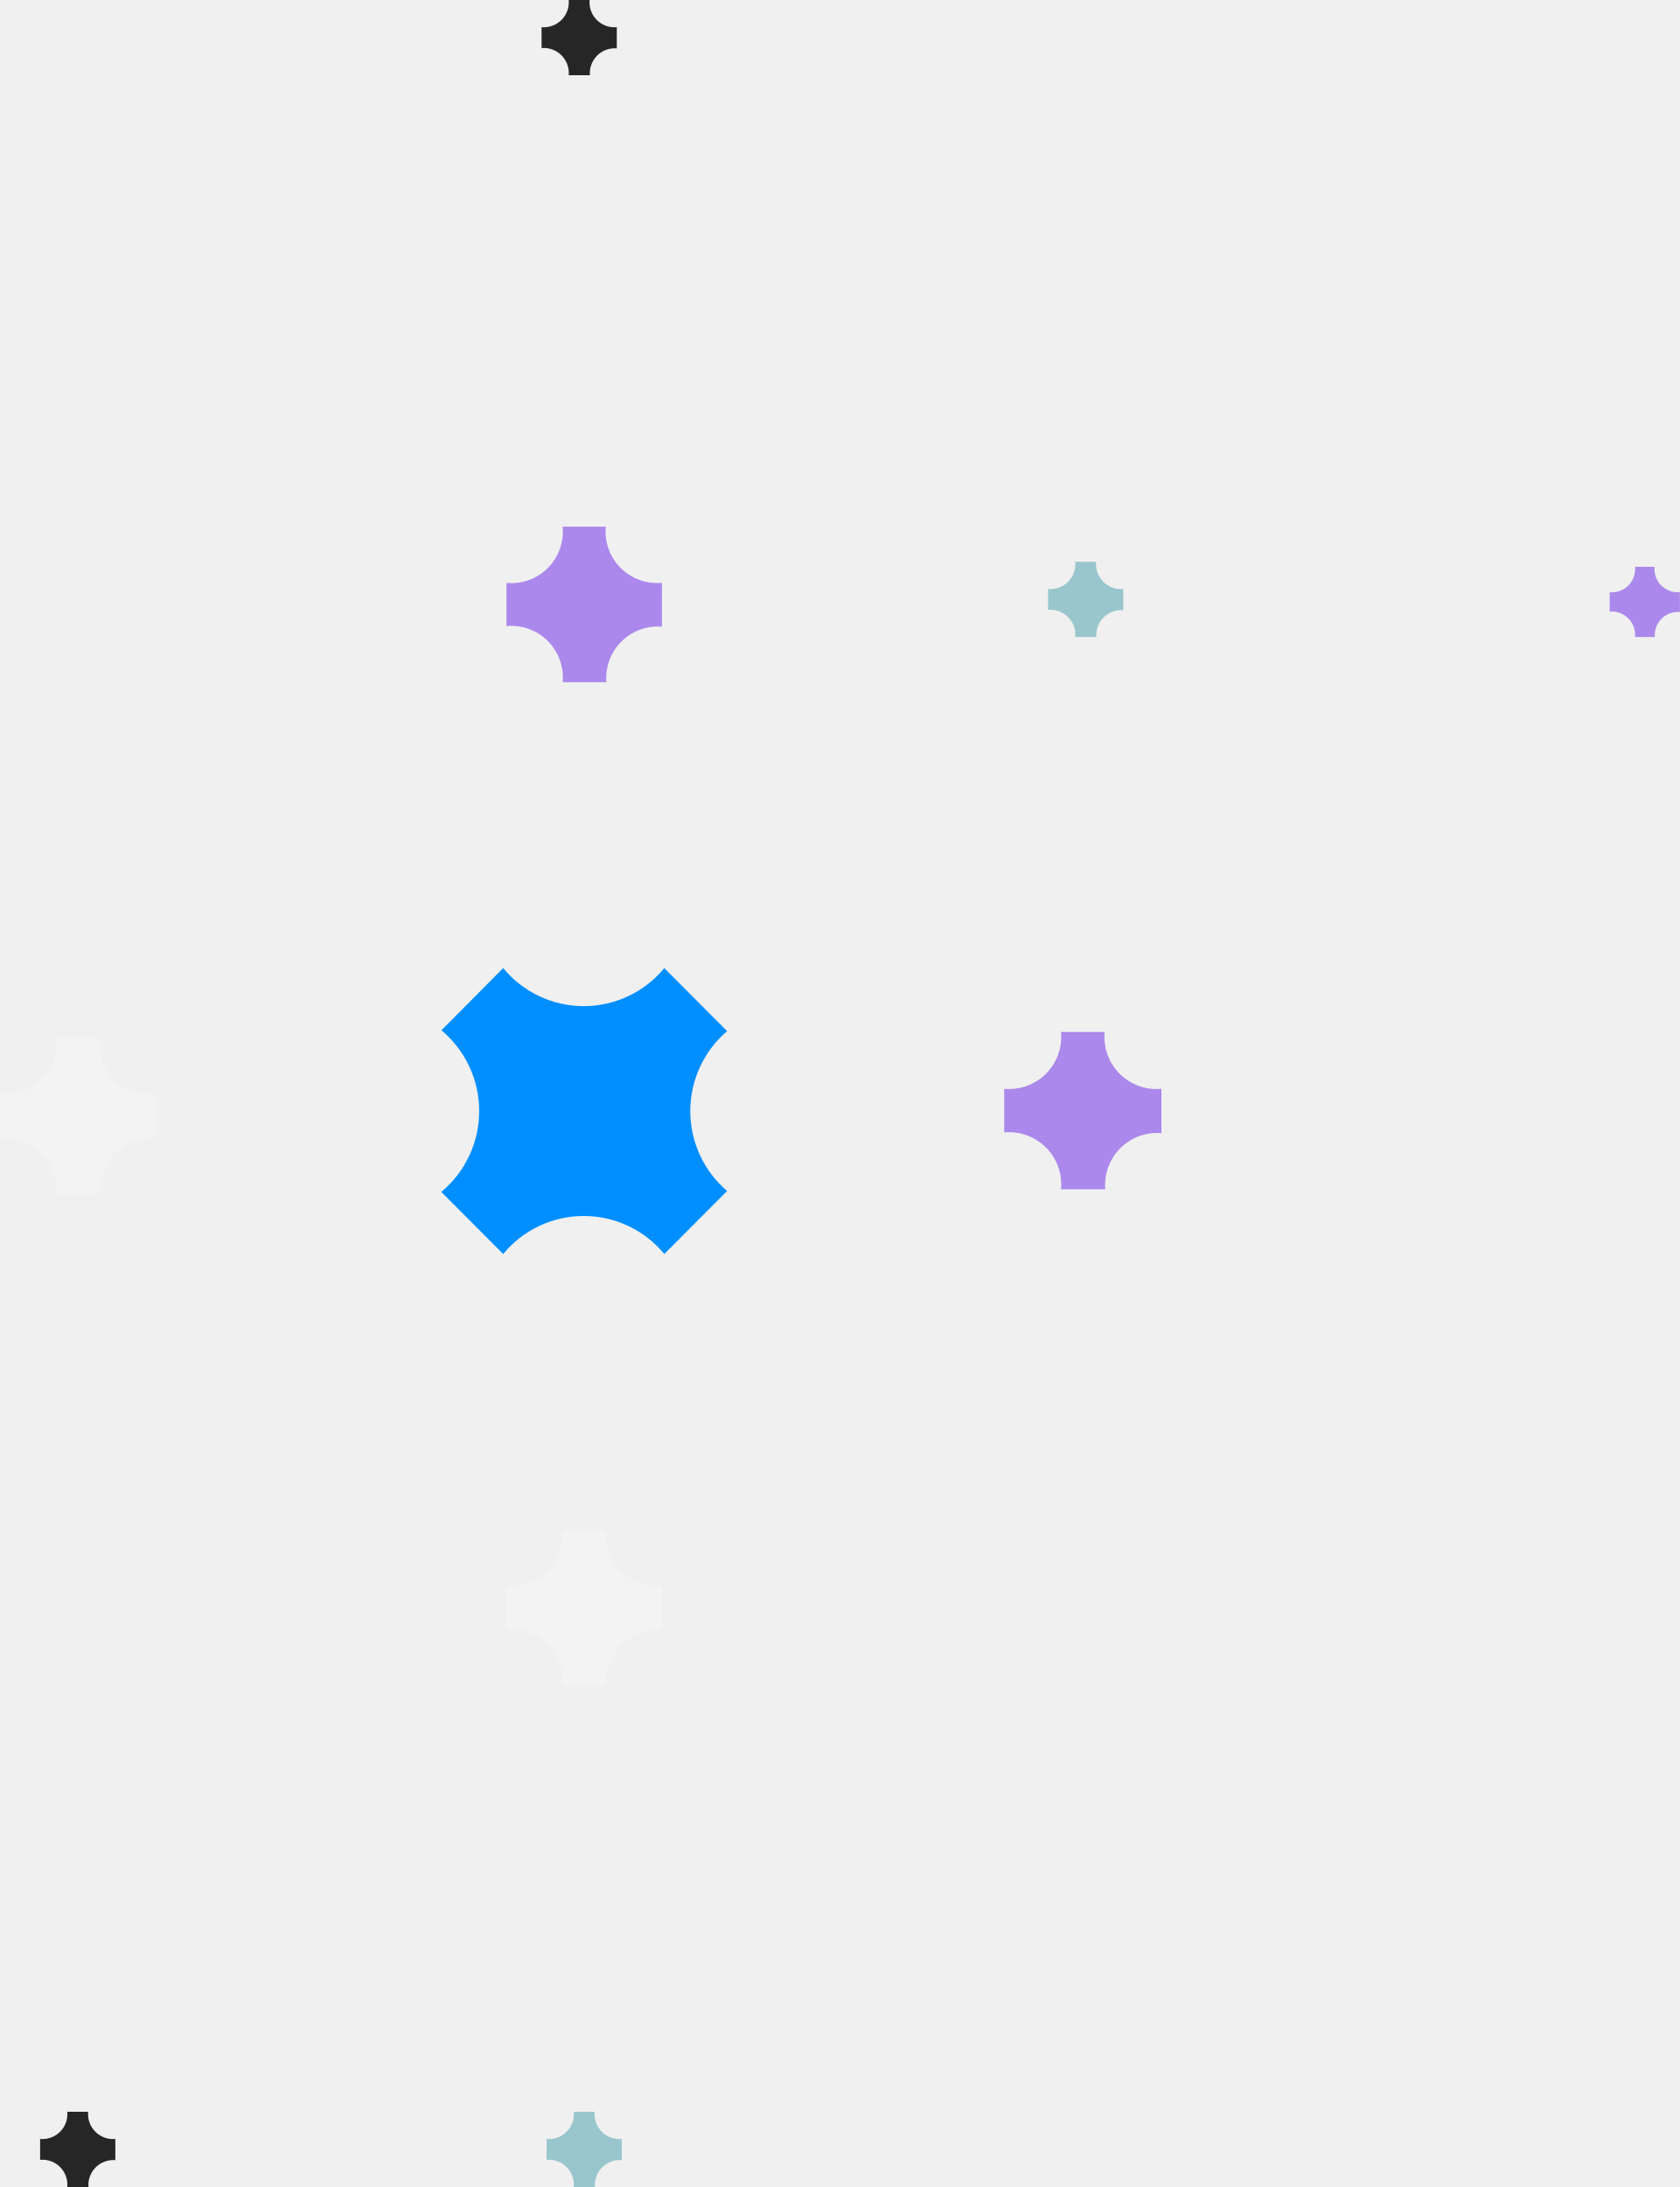
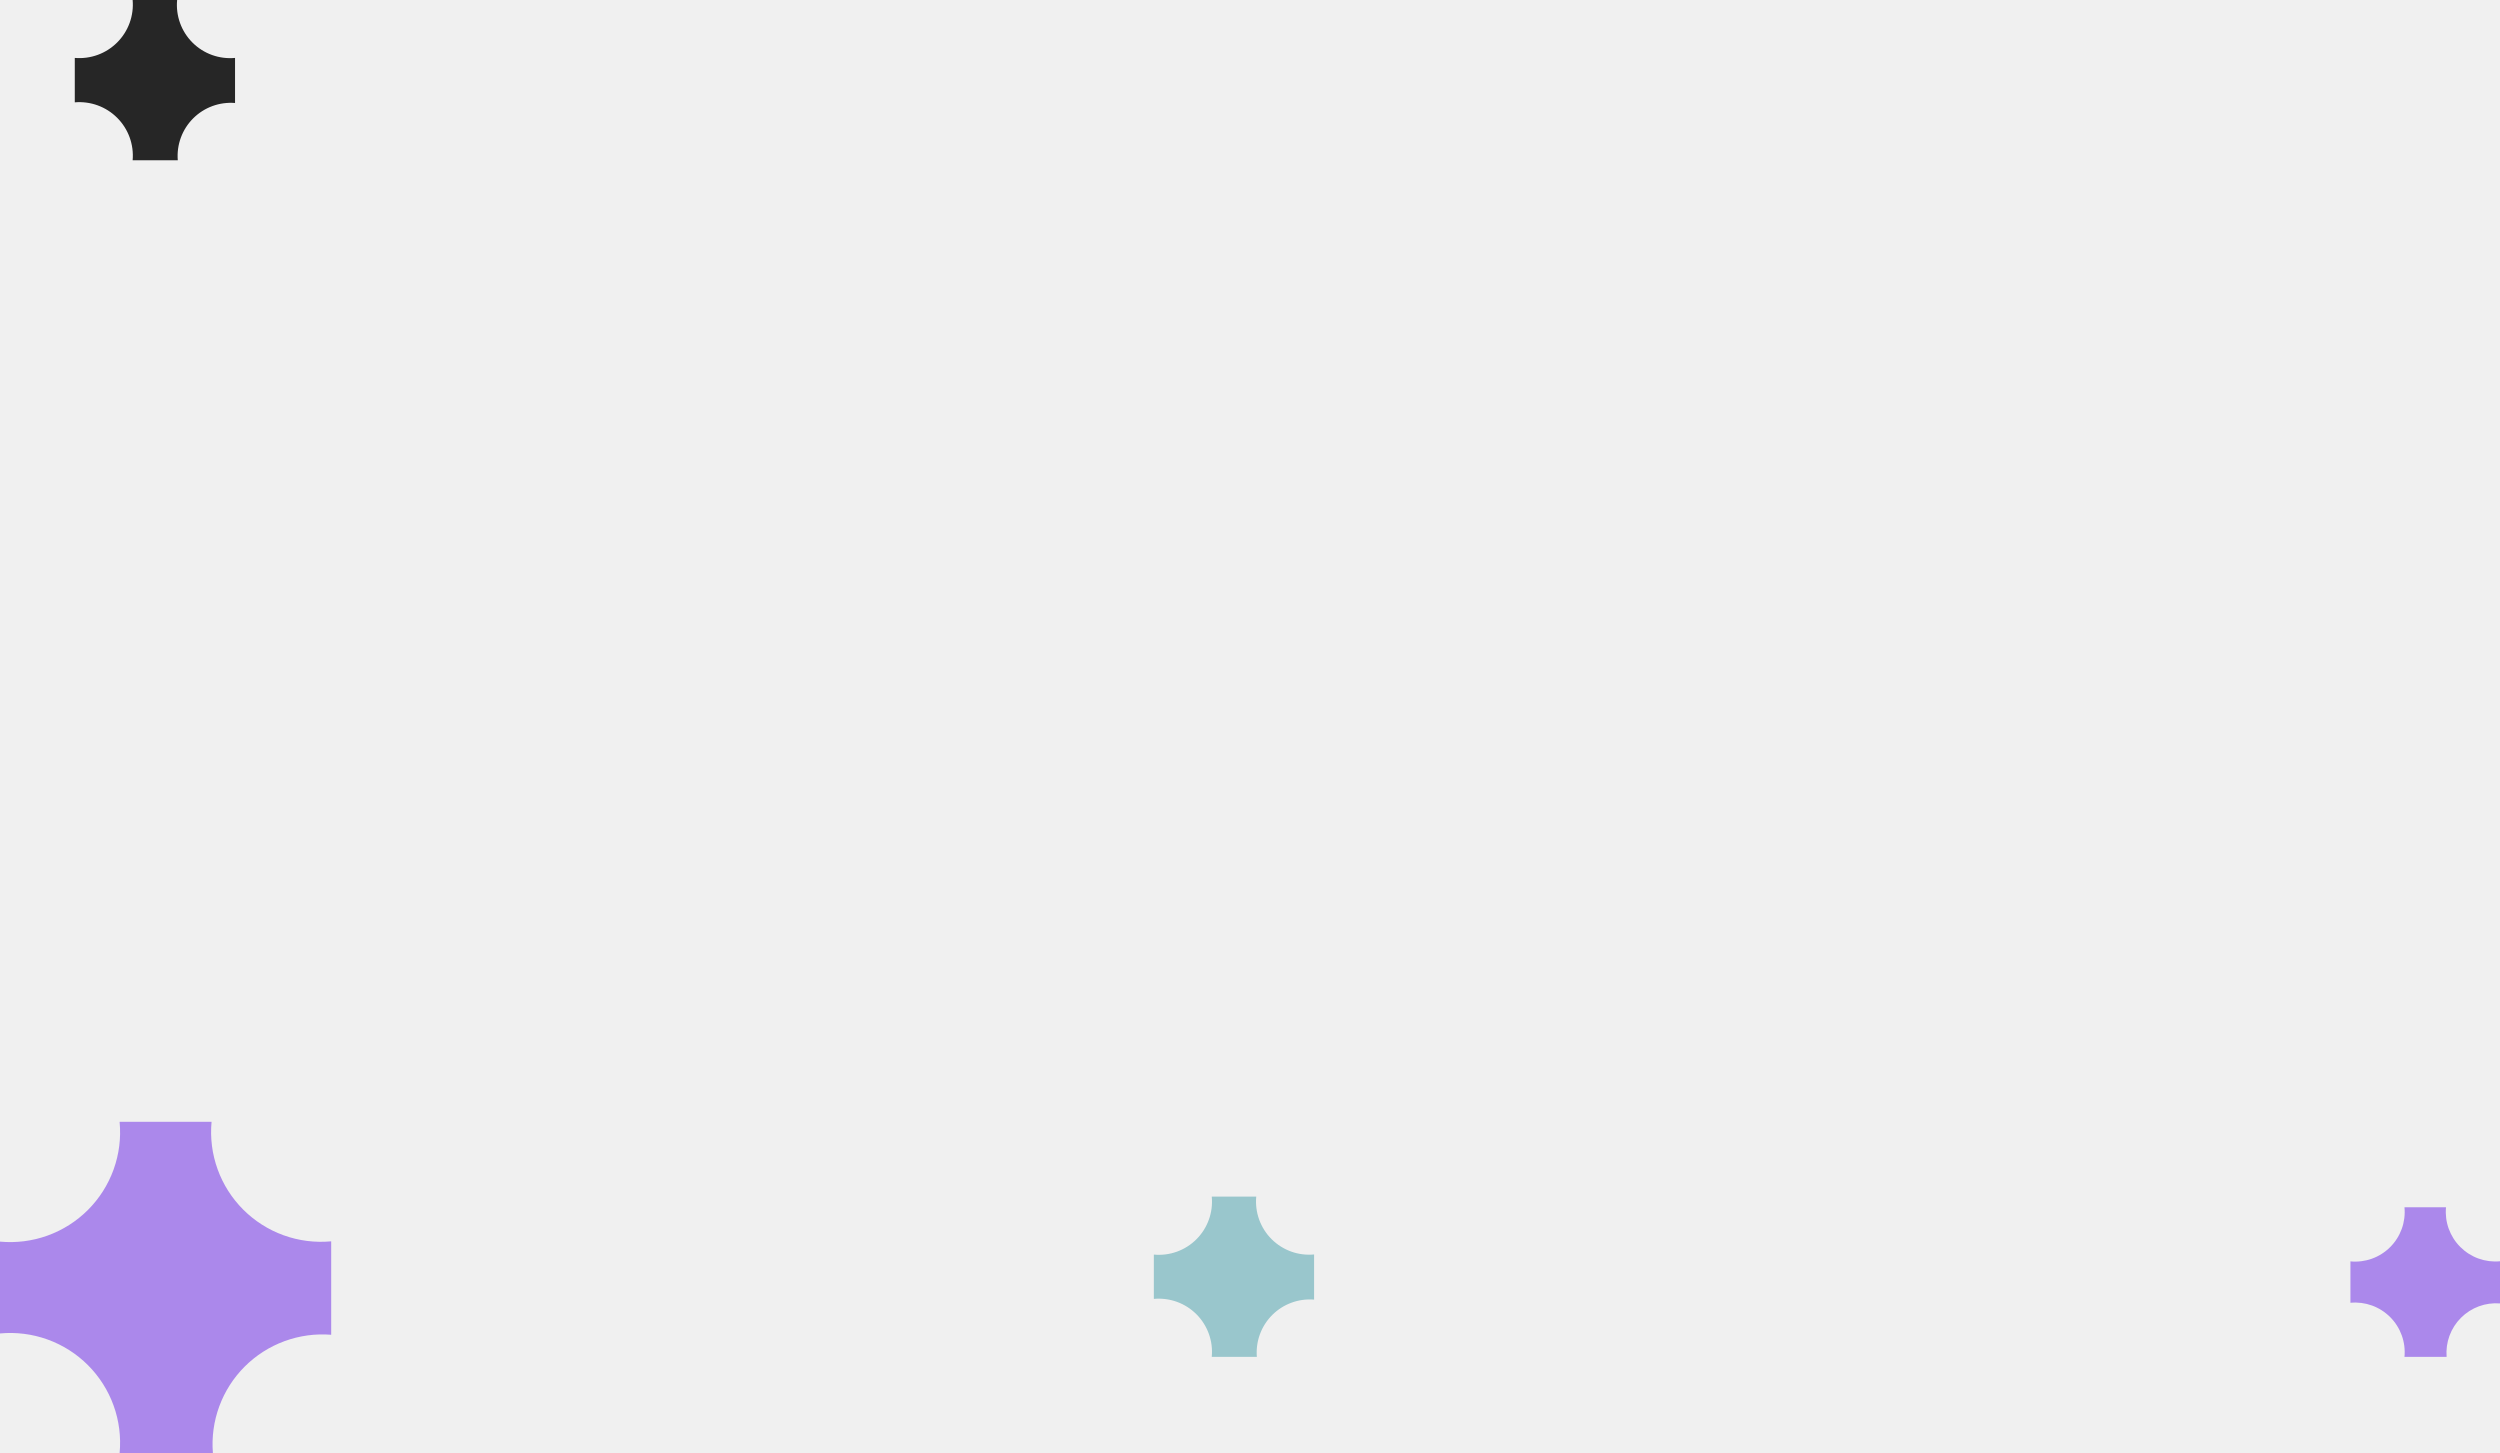
- <svg xmlns="http://www.w3.org/2000/svg" width="335" height="436" viewBox="0 0 335 436" fill="none">
-   <path d="M88.027 205.398L100.341 193C102.298 195.372 104.752 197.282 107.53 198.593C110.307 199.904 113.338 200.584 116.407 200.584C119.477 200.584 122.508 199.904 125.285 198.593C128.062 197.282 130.517 195.372 132.474 193L145 205.567C142.698 207.53 140.849 209.972 139.581 212.723C138.313 215.474 137.656 218.469 137.656 221.5C137.656 224.531 138.313 227.526 139.581 230.277C140.849 233.028 142.698 235.47 145 237.433L132.474 250C130.517 247.628 128.062 245.718 125.285 244.407C122.508 243.096 119.477 242.416 116.407 242.416C113.338 242.416 110.307 243.096 107.53 244.407C104.752 245.718 102.298 247.628 100.341 250L88 237.619C90.365 235.656 92.268 233.193 93.575 230.407C94.881 227.621 95.559 224.579 95.559 221.5C95.559 218.421 94.881 215.379 93.575 212.593C92.268 209.807 90.365 207.344 88 205.381L88.027 205.398Z" fill="#018FFF" />
-   <path d="M211.589 205.737H220.286C220.142 207.261 220.335 208.797 220.853 210.237C221.371 211.677 222.2 212.985 223.282 214.067C224.363 215.15 225.67 215.98 227.11 216.498C228.549 217.017 230.085 217.211 231.608 217.068V225.897C230.107 225.774 228.597 225.979 227.183 226.498C225.769 227.017 224.484 227.837 223.419 228.902C222.354 229.967 221.533 231.251 221.013 232.666C220.494 234.08 220.288 235.59 220.411 237.092H211.584C211.727 235.568 211.533 234.031 211.014 232.592C210.496 231.152 209.666 229.844 208.584 228.762C207.502 227.68 206.195 226.85 204.756 226.331C203.316 225.812 201.78 225.618 200.256 225.761V217.062C201.78 217.206 203.316 217.011 204.756 216.493C206.195 215.974 207.502 215.144 208.584 214.062C209.666 212.98 210.496 211.672 211.014 210.232C211.533 208.792 211.727 207.256 211.584 205.732L211.589 205.737Z" fill="#AB88EB" />
-   <path d="M11.199 207.005H19.801C19.659 208.511 19.851 210.03 20.364 211.453C20.877 212.875 21.697 214.168 22.766 215.238C23.836 216.307 25.128 217.128 26.552 217.641C27.975 218.154 29.494 218.347 31 218.206V226.934C29.515 226.813 28.022 227.016 26.624 227.529C25.226 228.043 23.956 228.854 22.902 229.906C21.849 230.959 21.037 232.228 20.523 233.626C20.008 235.023 19.804 236.516 19.925 238H11.199C11.341 236.494 11.149 234.976 10.636 233.553C10.123 232.13 9.303 230.838 8.234 229.768C7.164 228.698 5.872 227.878 4.448 227.364C3.025 226.851 1.506 226.659 0 226.8V218.2C1.506 218.341 3.025 218.149 4.448 217.636C5.872 217.122 7.164 216.302 8.234 215.232C9.303 214.162 10.123 212.87 10.636 211.447C11.149 210.024 11.341 208.506 11.199 207V207.005Z" fill="white" fill-opacity="0.2" />
-   <path d="M112.202 105H120.803C120.662 106.505 120.855 108.022 121.368 109.443C121.881 110.865 122.701 112.156 123.77 113.224C124.839 114.293 126.131 115.112 127.554 115.625C128.976 116.137 130.494 116.33 132 116.189V124.934C130.516 124.815 129.023 125.02 127.625 125.534C126.228 126.048 124.959 126.859 123.906 127.911C122.852 128.963 122.041 130.232 121.526 131.628C121.012 133.025 120.807 134.517 120.927 136H112.197C112.338 134.495 112.145 132.978 111.632 131.557C111.119 130.135 110.299 128.844 109.23 127.776C108.161 126.707 106.869 125.888 105.446 125.375C104.024 124.863 102.506 124.67 101 124.811V116.216C102.506 116.357 104.024 116.164 105.446 115.652C106.869 115.139 108.161 114.32 109.23 113.251C110.299 112.183 111.119 110.892 111.632 109.47C112.145 108.048 112.338 106.531 112.197 105.027L112.202 105Z" fill="#AB88EB" />
-   <path d="M112.202 305H120.803C120.661 306.506 120.853 308.024 121.366 309.447C121.878 310.87 122.698 312.162 123.768 313.232C124.837 314.302 126.129 315.122 127.552 315.635C128.975 316.149 130.494 316.341 132 316.2V324.929C130.516 324.809 129.023 325.014 127.625 325.528C126.228 326.042 124.959 326.854 123.906 327.907C122.852 328.96 122.041 330.229 121.526 331.626C121.012 333.023 120.807 334.516 120.927 336H112.197C112.339 334.494 112.147 332.976 111.634 331.553C111.122 330.131 110.301 328.839 109.232 327.769C108.163 326.7 106.87 325.88 105.447 325.368C104.024 324.855 102.506 324.663 101 324.805V316.206C102.506 316.347 104.025 316.154 105.448 315.641C106.871 315.128 108.163 314.307 109.232 313.238C110.302 312.168 111.122 310.875 111.634 309.453C112.147 308.03 112.339 306.511 112.197 305.005L112.202 305Z" fill="white" fill-opacity="0.2" />
-   <path d="M326.059 113H329.946C329.882 113.68 329.968 114.366 330.2 115.008C330.431 115.651 330.801 116.234 331.284 116.717C331.767 117.2 332.35 117.571 332.993 117.802C333.635 118.033 334.32 118.12 335 118.056V122.001C334.33 121.947 333.656 122.039 333.025 122.271C332.395 122.503 331.822 122.87 331.347 123.345C330.871 123.821 330.505 124.394 330.273 125.025C330.041 125.656 329.949 126.33 330.003 127H326.059C326.123 126.319 326.037 125.633 325.805 124.99C325.573 124.347 325.203 123.763 324.719 123.279C324.236 122.796 323.652 122.425 323.009 122.193C322.366 121.962 321.68 121.875 321 121.939V118.066C321.68 118.131 322.366 118.045 323.009 117.814C323.652 117.583 324.236 117.213 324.719 116.73C325.203 116.247 325.573 115.663 325.805 115.02C326.037 114.377 326.124 113.691 326.059 113.01V113Z" fill="#AB88EB" />
-   <path d="M214.443 112H218.585C218.516 112.729 218.609 113.463 218.857 114.152C219.105 114.84 219.501 115.465 220.019 115.983C220.536 116.5 221.161 116.897 221.849 117.145C222.537 117.393 223.272 117.486 224 117.417V121.644C223.282 121.585 222.559 121.683 221.883 121.932C221.206 122.18 220.592 122.573 220.082 123.082C219.572 123.591 219.179 124.206 218.93 124.882C218.681 125.559 218.583 126.281 218.641 127H214.421C214.489 126.271 214.396 125.535 214.148 124.846C213.9 124.157 213.503 123.531 212.985 123.013C212.467 122.495 211.842 122.098 211.153 121.85C210.464 121.602 209.729 121.509 209 121.577V117.428C209.729 117.498 210.464 117.406 211.153 117.158C211.842 116.911 212.467 116.514 212.985 115.996C213.503 115.479 213.9 114.853 214.148 114.164C214.397 113.475 214.49 112.74 214.421 112.011L214.443 112Z" fill="#99C6CC" />
-   <path d="M114.415 421H118.579C118.511 421.729 118.604 422.464 118.852 423.153C119.1 423.842 119.497 424.467 120.015 424.985C120.533 425.503 121.158 425.9 121.847 426.148C122.536 426.396 123.271 426.489 124 426.421V430.646C123.282 430.587 122.559 430.685 121.883 430.934C121.206 431.182 120.592 431.574 120.082 432.083C119.572 432.593 119.179 433.207 118.93 433.883C118.681 434.559 118.583 435.282 118.641 436H114.415C114.484 435.272 114.391 434.537 114.143 433.849C113.895 433.161 113.499 432.536 112.981 432.019C112.464 431.501 111.839 431.105 111.151 430.857C110.463 430.609 109.728 430.516 109 430.585V426.421C109.729 426.49 110.464 426.396 111.152 426.148C111.841 425.9 112.466 425.503 112.984 424.985C113.501 424.467 113.898 423.842 114.145 423.153C114.392 422.464 114.485 421.729 114.415 421Z" fill="#99C6CC" />
-   <path d="M13.415 421H17.579C17.511 421.729 17.604 422.464 17.852 423.153C18.1 423.842 18.497 424.467 19.015 424.985C19.533 425.503 20.158 425.9 20.847 426.148C21.536 426.396 22.271 426.489 23 426.421V430.646C22.282 430.587 21.559 430.685 20.883 430.934C20.206 431.182 19.592 431.574 19.082 432.083C18.572 432.593 18.179 433.207 17.93 433.883C17.681 434.559 17.582 435.282 17.64 436H13.415C13.484 435.272 13.391 434.537 13.143 433.849C12.895 433.161 12.499 432.536 11.981 432.019C11.464 431.501 10.839 431.105 10.151 430.857C9.463 430.609 8.728 430.516 8 430.585V426.421C8.729 426.49 9.464 426.396 10.152 426.148C10.841 425.9 11.466 425.503 11.983 424.985C12.501 424.467 12.897 423.842 13.145 423.153C13.392 422.464 13.485 421.729 13.415 421Z" fill="#262626" />
-   <path d="M113.415 -9.53674e-07H117.579C117.511 0.729 117.604 1.464 117.852 2.153C118.1 2.842 118.497 3.467 119.015 3.985C119.533 4.503 120.158 4.9 120.847 5.148C121.536 5.396 122.271 5.489 123 5.421V9.64C122.281 9.582 121.558 9.68 120.881 9.928C120.204 10.177 119.59 10.57 119.08 11.08C118.57 11.59 118.177 12.204 117.928 12.881C117.68 13.558 117.582 14.281 117.641 15H113.415C113.479 14.273 113.382 13.54 113.133 12.854C112.883 12.168 112.486 11.545 111.97 11.028C111.454 10.512 110.832 10.114 110.146 9.864C109.46 9.614 108.727 9.517 108 9.579V5.421C108.727 5.483 109.46 5.386 110.146 5.136C110.832 4.886 111.454 4.488 111.97 3.972C112.486 3.455 112.883 2.832 113.133 2.146C113.382 1.46 113.479 0.727 113.415 -9.53674e-07Z" fill="#262626" />
+ <svg xmlns="http://www.w3.org/2000/svg" width="234" height="136" viewBox="0 0 234 136" fill="none">
+   <path d="M11.202 105H19.803C19.662 106.505 19.855 108.022 20.368 109.443C20.881 110.865 21.701 112.156 22.77 113.224C23.839 114.293 25.131 115.112 26.554 115.625C27.976 116.137 29.494 116.33 31 116.189V124.934C29.516 124.815 28.023 125.02 26.625 125.534C25.228 126.048 23.959 126.859 22.905 127.911C21.852 128.963 21.041 130.232 20.526 131.628C20.012 133.025 19.807 134.517 19.927 136H11.197C11.338 134.495 11.145 132.978 10.632 131.557C10.119 130.135 9.299 128.844 8.23 127.776C7.161 126.707 5.869 125.888 4.446 125.375C3.024 124.863 1.506 124.67 0 124.811V116.216C1.506 116.357 3.024 116.164 4.446 115.652C5.869 115.139 7.161 114.32 8.23 113.251C9.299 112.183 10.119 110.892 10.632 109.47C11.145 108.048 11.338 106.531 11.197 105.027L11.202 105Z" fill="#AB88EB" />
+   <path d="M225.059 113H228.946C228.882 113.68 228.968 114.366 229.2 115.008C229.431 115.651 229.801 116.234 230.284 116.717C230.767 117.2 231.35 117.571 231.993 117.802C232.635 118.033 233.32 118.12 234 118.056V122.001C233.33 121.947 232.656 122.039 232.025 122.271C231.395 122.503 230.822 122.87 230.347 123.345C229.871 123.821 229.505 124.394 229.273 125.025C229.041 125.656 228.949 126.33 229.003 127H225.059C225.123 126.319 225.037 125.633 224.805 124.99C224.573 124.347 224.203 123.763 223.719 123.279C223.236 122.796 222.652 122.425 222.009 122.193C221.366 121.962 220.68 121.875 220 121.939V118.066C220.68 118.131 221.366 118.045 222.009 117.814C222.652 117.583 223.236 117.213 223.719 116.73C224.203 116.247 224.573 115.663 224.805 115.02C225.037 114.377 225.124 113.691 225.059 113.01V113Z" fill="#AB88EB" />
+   <path d="M113.443 112H117.585C117.516 112.729 117.609 113.463 117.857 114.152C118.105 114.84 118.501 115.465 119.019 115.983C119.536 116.5 120.161 116.897 120.849 117.145C121.537 117.393 122.272 117.486 123 117.417V121.644C122.282 121.585 121.559 121.683 120.883 121.932C120.206 122.18 119.592 122.573 119.082 123.082C118.572 123.591 118.179 124.206 117.93 124.882C117.681 125.559 117.583 126.281 117.641 127H113.421C113.489 126.271 113.396 125.535 113.148 124.846C112.9 124.157 112.503 123.531 111.985 123.013C111.467 122.495 110.842 122.098 110.153 121.85C109.464 121.602 108.729 121.509 108 121.577V117.428C108.729 117.498 109.464 117.406 110.153 117.158C110.842 116.911 111.467 116.514 111.985 115.996C112.503 115.479 112.9 114.853 113.148 114.164C113.397 113.475 113.49 112.74 113.421 112.011L113.443 112Z" fill="#99C6CC" />
+   <path d="M12.415 -9.53674e-07H16.579C16.511 0.729 16.604 1.464 16.852 2.153C17.1 2.842 17.497 3.467 18.015 3.985C18.533 4.503 19.158 4.9 19.847 5.148C20.536 5.396 21.271 5.489 22 5.421V9.64C21.281 9.582 20.558 9.68 19.881 9.928C19.204 10.177 18.59 10.57 18.08 11.08C17.57 11.59 17.177 12.204 16.928 12.881C16.68 13.558 16.582 14.281 16.64 15H12.415C12.479 14.273 12.382 13.54 12.133 12.854C11.883 12.168 11.486 11.545 10.97 11.028C10.454 10.512 9.832 10.114 9.146 9.864C8.46 9.614 7.727 9.517 7 9.579V5.421C7.727 5.483 8.46 5.386 9.146 5.136C9.832 4.886 10.454 4.488 10.97 3.972C11.486 3.455 11.883 2.832 12.133 2.146C12.382 1.46 12.479 0.727 12.415 -9.53674e-07Z" fill="#262626" />
</svg>
